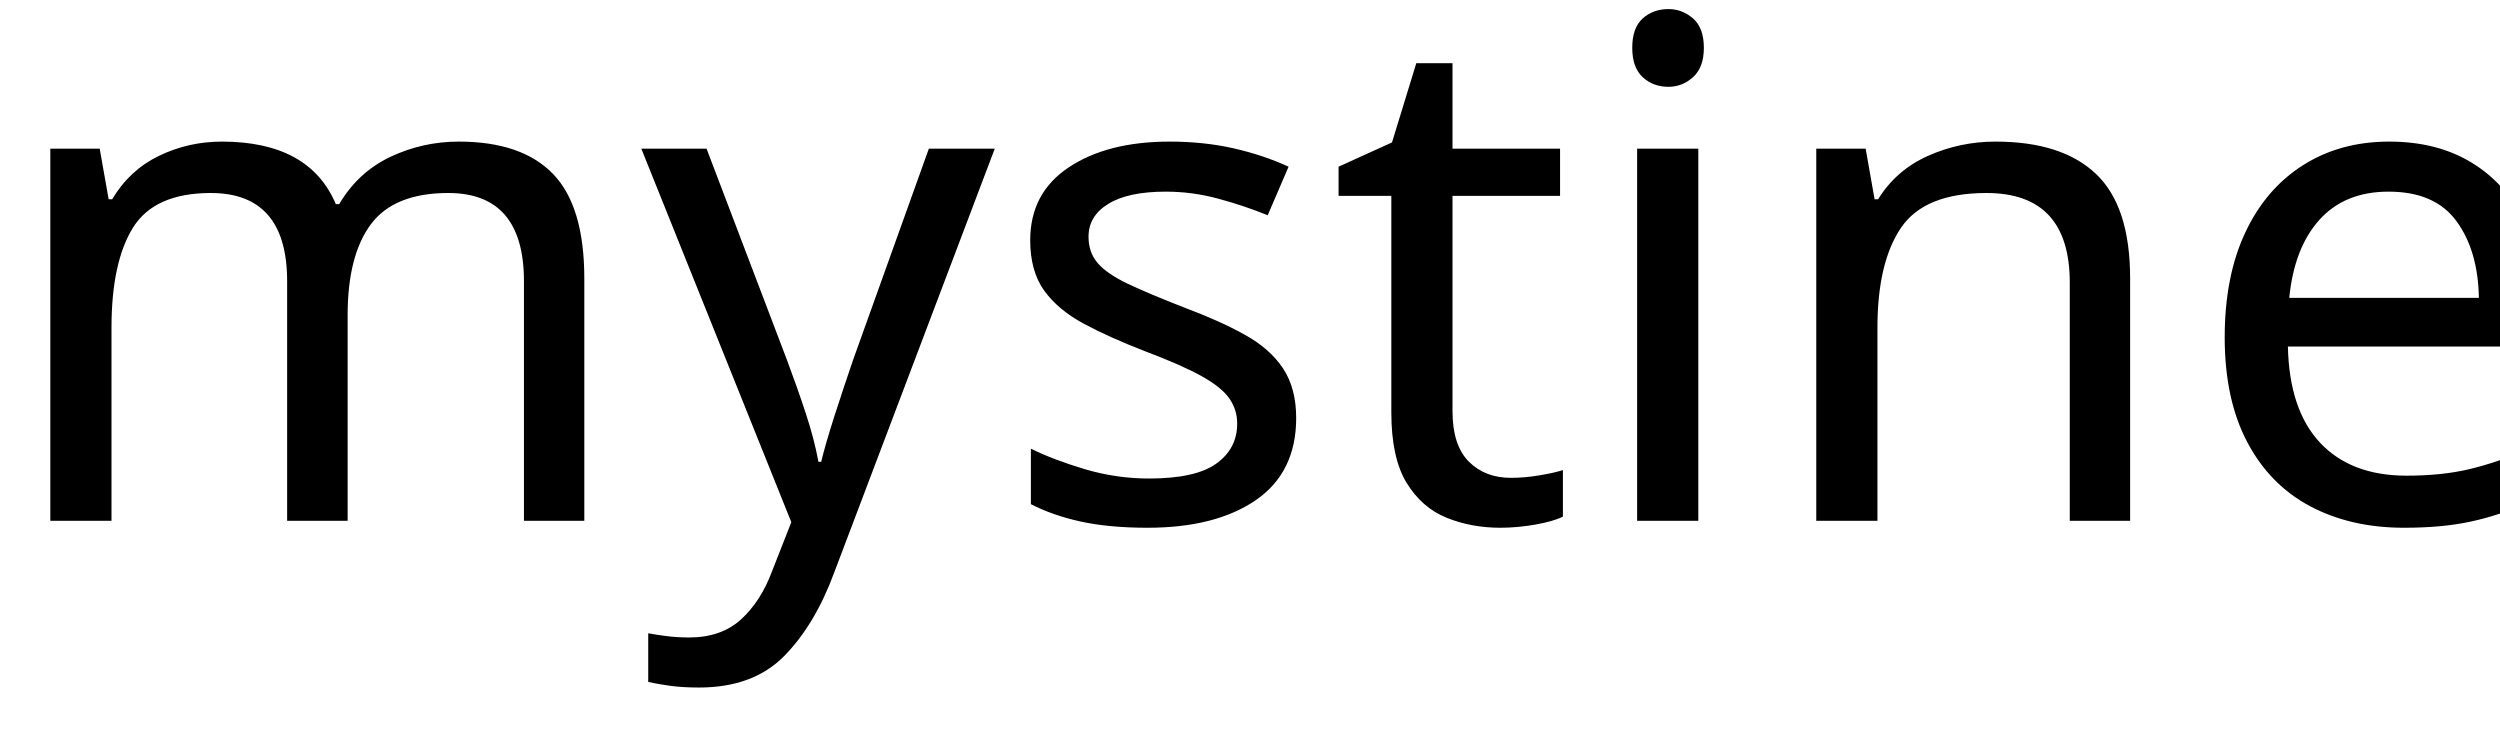
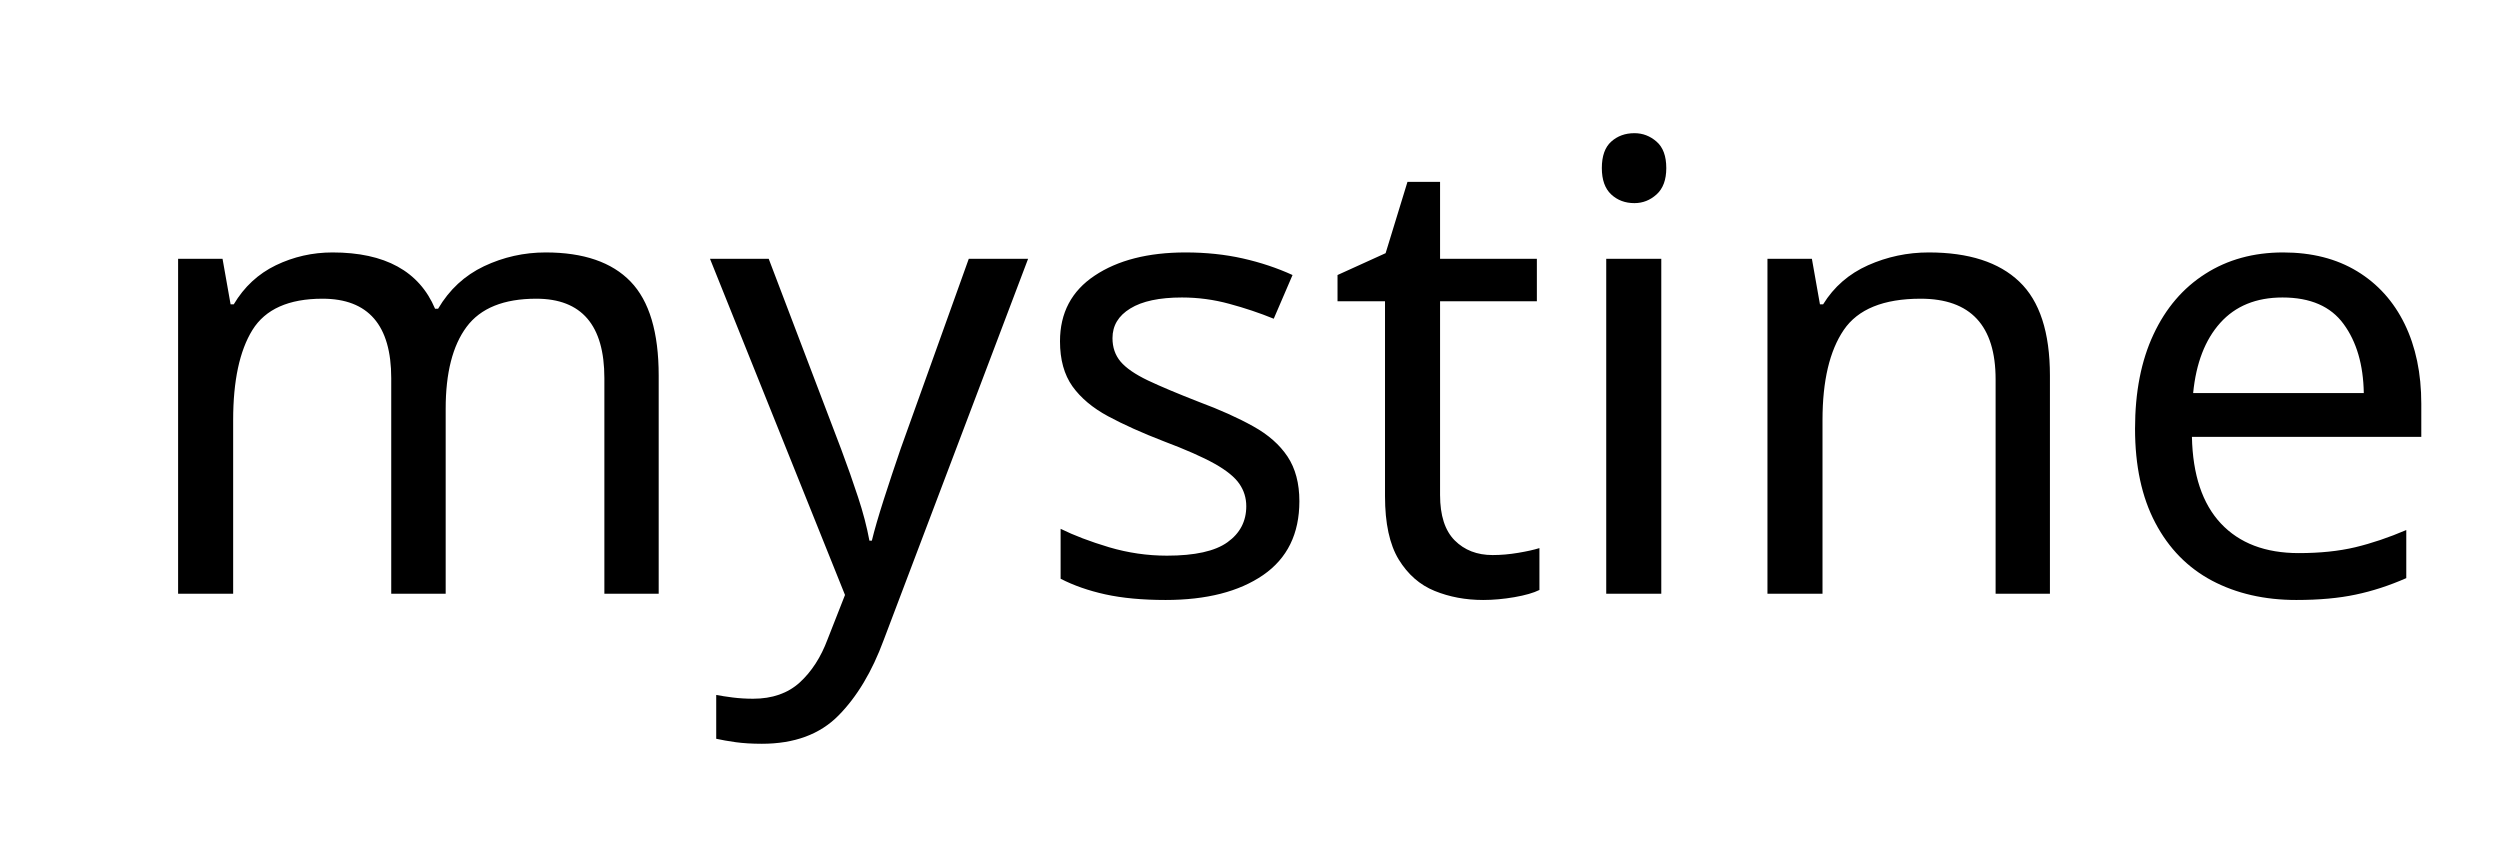
- <svg xmlns="http://www.w3.org/2000/svg" version="1.1" id="Layer_1" x="0px" y="0px" viewBox="72 103 288 84" style="enable-background:new 72 103 288 84;" xml:space="preserve">
+ <svg xmlns="http://www.w3.org/2000/svg" version="1.1" id="Layer_1" x="0px" y="0px" viewBox="0 0 320 110" style="enable-background:new 0 0 320 110;" xml:space="preserve">
  <style type="text/css">
	.st0{font-family:'Didot-Bold';}
	.st1{font-size:80px;}
</style>
-   <text transform="matrix(1 0 0 1 71 163)" class="st0 st1">mystine</text>
+   <text transform="matrix(1 0 0 1 16 76)" class="st0 st1">mystine</text>
</svg>
